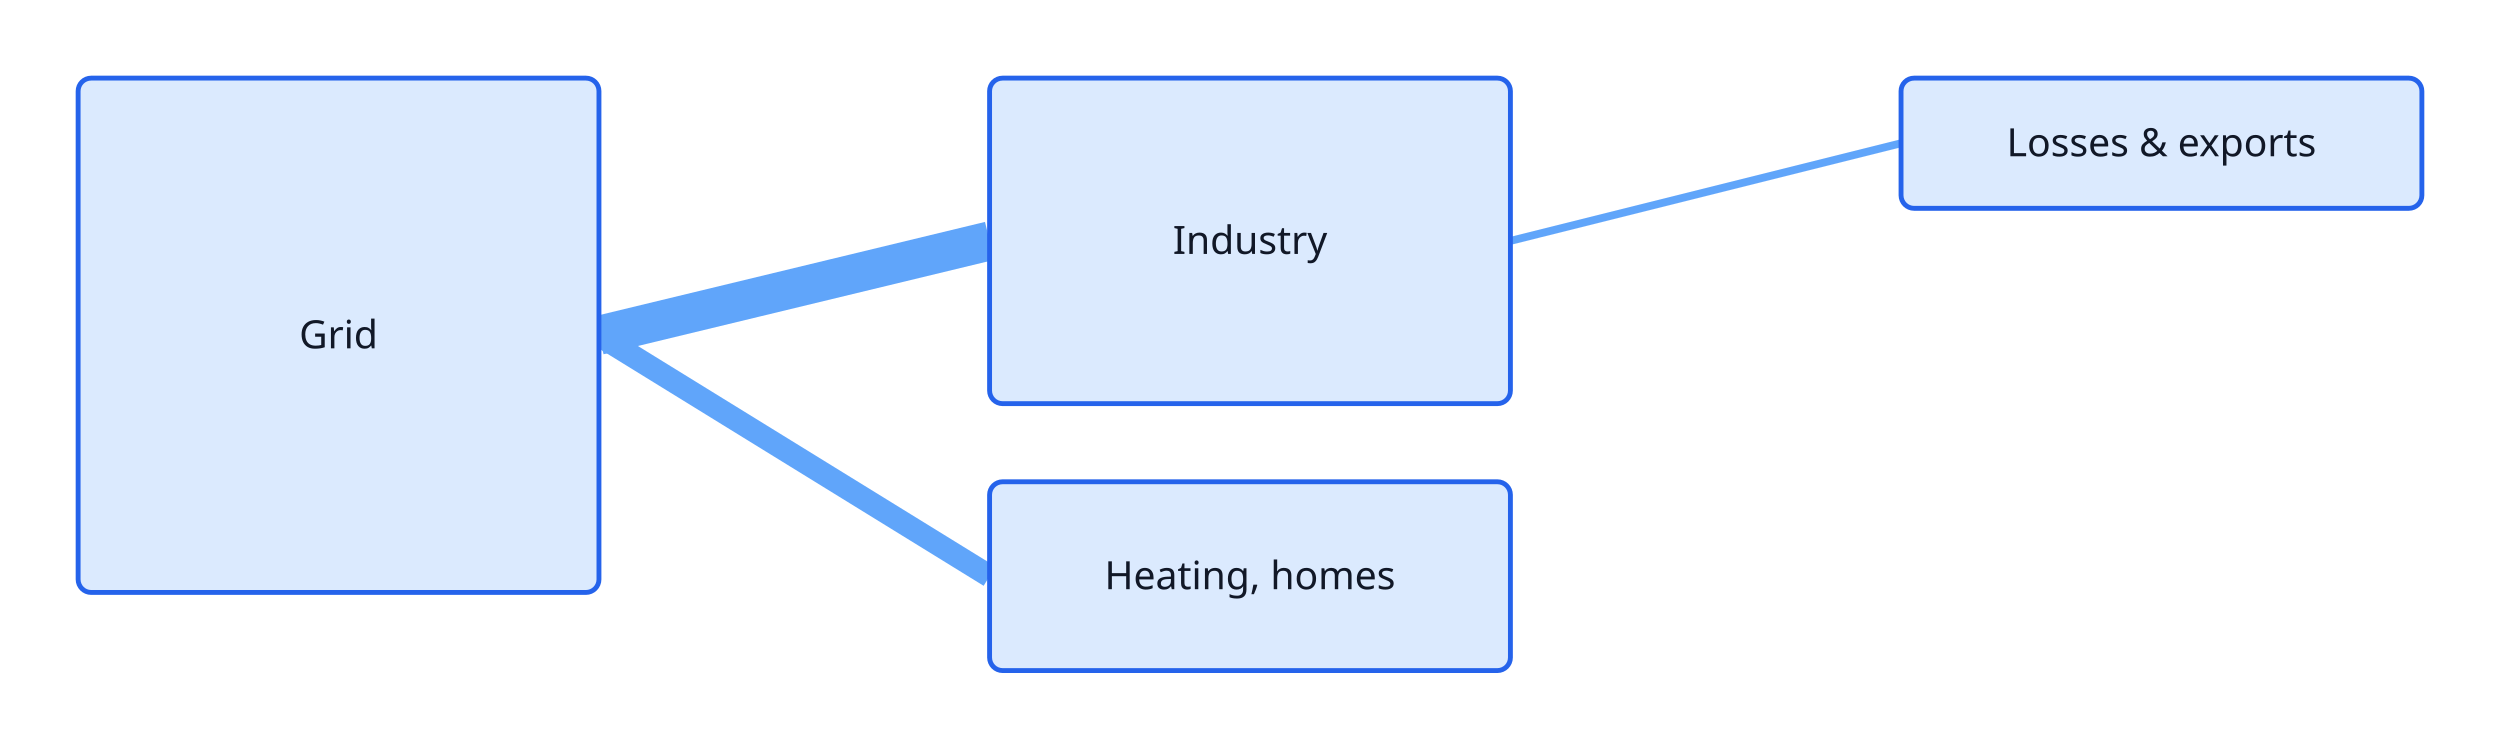
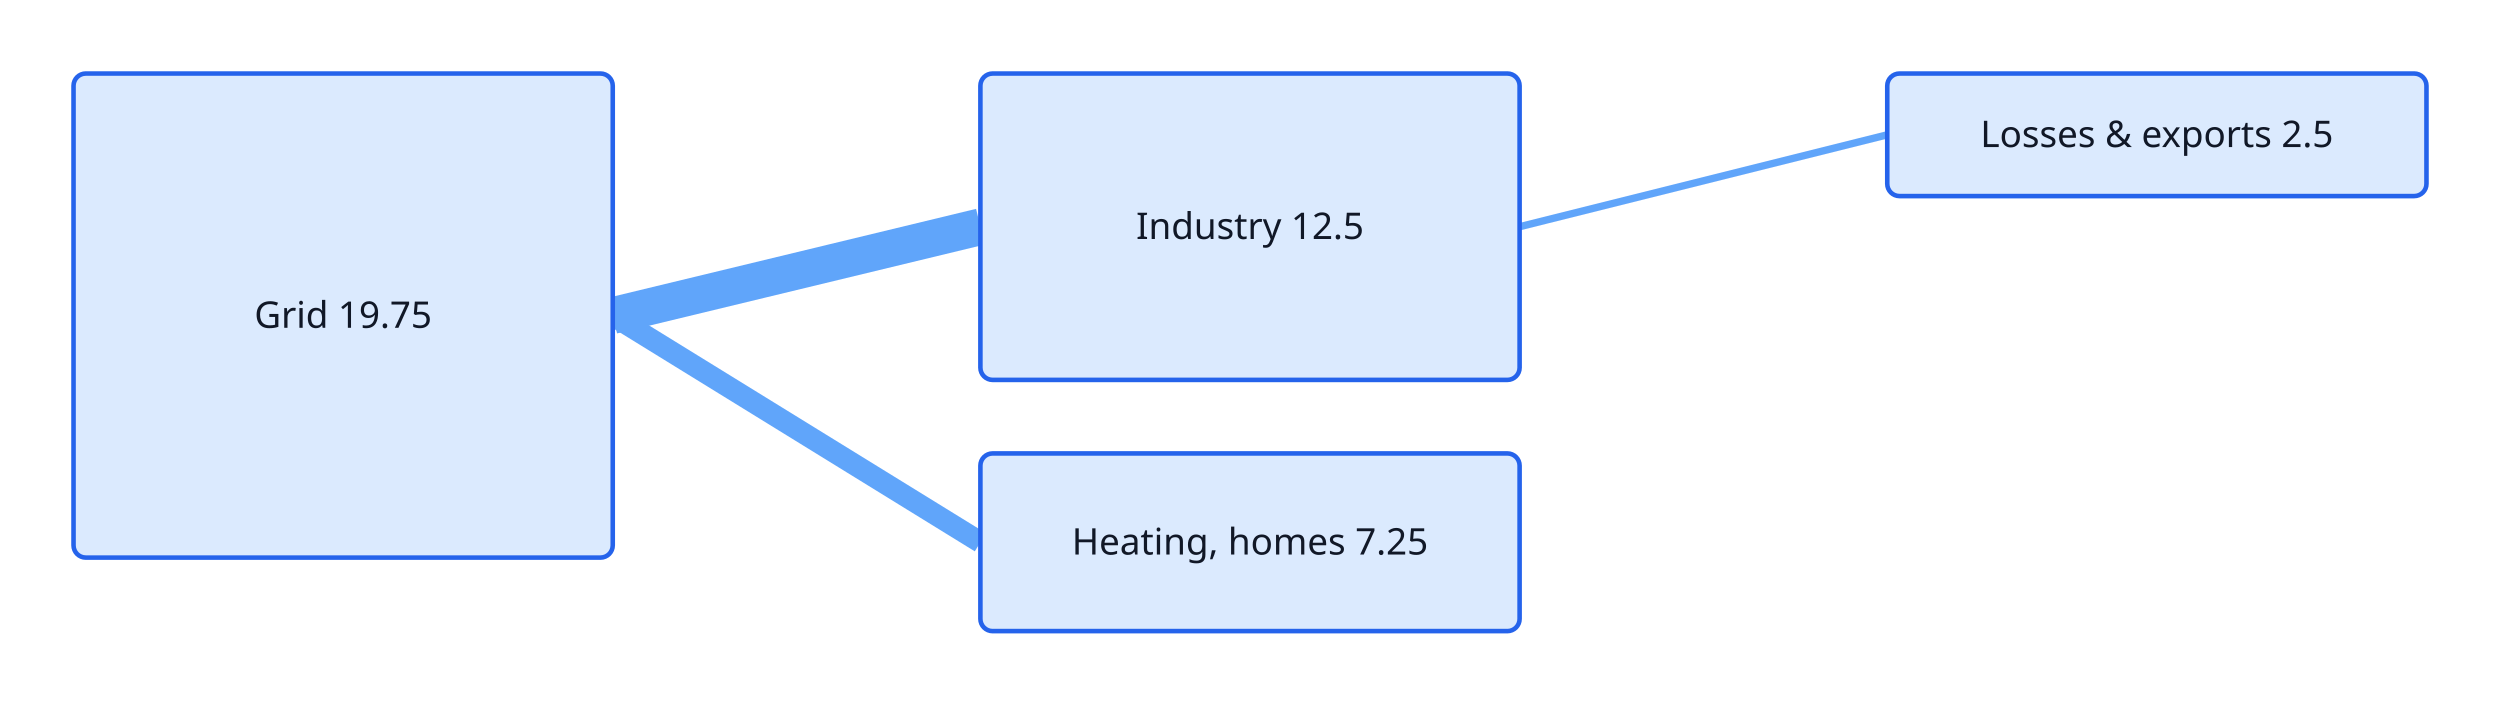
- <svg xmlns="http://www.w3.org/2000/svg" width="768" height="230" viewBox="0 0 768 230" role="img">
-   <line x1="184" y1="103" x2="304" y2="74" stroke="#60a5fa" stroke-width="12" fill="none" />
-   <line x1="184" y1="103" x2="304" y2="177" stroke="#60a5fa" stroke-width="6.96" fill="none" />
-   <line x1="464" y1="74" x2="584" y2="44" stroke="#60a5fa" stroke-width="2.4" fill="none" />
-   <rect x="24" y="24" width="160" height="158" rx="4" fill="#dbeafe" stroke="#2563eb" stroke-width="1.5" />
-   <text x="104" y="107" text-anchor="middle" font-family="sans-serif" font-size="12" font-weight="500" fill="#111827">Grid</text>
-   <rect x="304" y="24" width="160" height="100" rx="4" fill="#dbeafe" stroke="#2563eb" stroke-width="1.5" />
-   <text x="384" y="78" text-anchor="middle" font-family="sans-serif" font-size="12" font-weight="500" fill="#111827">Industry</text>
-   <rect x="304" y="148" width="160" height="58" rx="4" fill="#dbeafe" stroke="#2563eb" stroke-width="1.5" />
-   <text x="384" y="181" text-anchor="middle" font-family="sans-serif" font-size="12" font-weight="500" fill="#111827">Heating, homes</text>
-   <rect x="584" y="24" width="160" height="40" rx="4" fill="#dbeafe" stroke="#2563eb" stroke-width="1.5" />
-   <text x="664" y="48" text-anchor="middle" font-family="sans-serif" font-size="12" font-weight="500" fill="#111827">Losses &amp; exports</text>
+ <svg xmlns="http://www.w3.org/2000/svg" width="816" height="230" viewBox="0 0 816 230" role="img">
+   <line x1="200" y1="103" x2="320" y2="74" stroke="#60a5fa" stroke-width="12" fill="none" />
+   <line x1="200" y1="103" x2="320" y2="177" stroke="#60a5fa" stroke-width="6.96" fill="none" />
+   <line x1="496" y1="74" x2="616" y2="44" stroke="#60a5fa" stroke-width="2.4" fill="none" />
+   <rect x="24" y="24" width="176" height="158" rx="4" fill="#dbeafe" stroke="#2563eb" stroke-width="1.5" />
+   <text x="112" y="107" text-anchor="middle" font-family="sans-serif" font-size="12" font-weight="500" fill="#111827">Grid 19.75</text>
+   <rect x="320" y="24" width="176" height="100" rx="4" fill="#dbeafe" stroke="#2563eb" stroke-width="1.5" />
+   <text x="408" y="78" text-anchor="middle" font-family="sans-serif" font-size="12" font-weight="500" fill="#111827">Industry 12.5</text>
+   <rect x="320" y="148" width="176" height="58" rx="4" fill="#dbeafe" stroke="#2563eb" stroke-width="1.5" />
+   <text x="408" y="181" text-anchor="middle" font-family="sans-serif" font-size="12" font-weight="500" fill="#111827">Heating, homes 7.25</text>
+   <rect x="616" y="24" width="176" height="40" rx="4" fill="#dbeafe" stroke="#2563eb" stroke-width="1.5" />
+   <text x="704" y="48" text-anchor="middle" font-family="sans-serif" font-size="12" font-weight="500" fill="#111827">Losses &amp; exports 2.5</text>
</svg>
